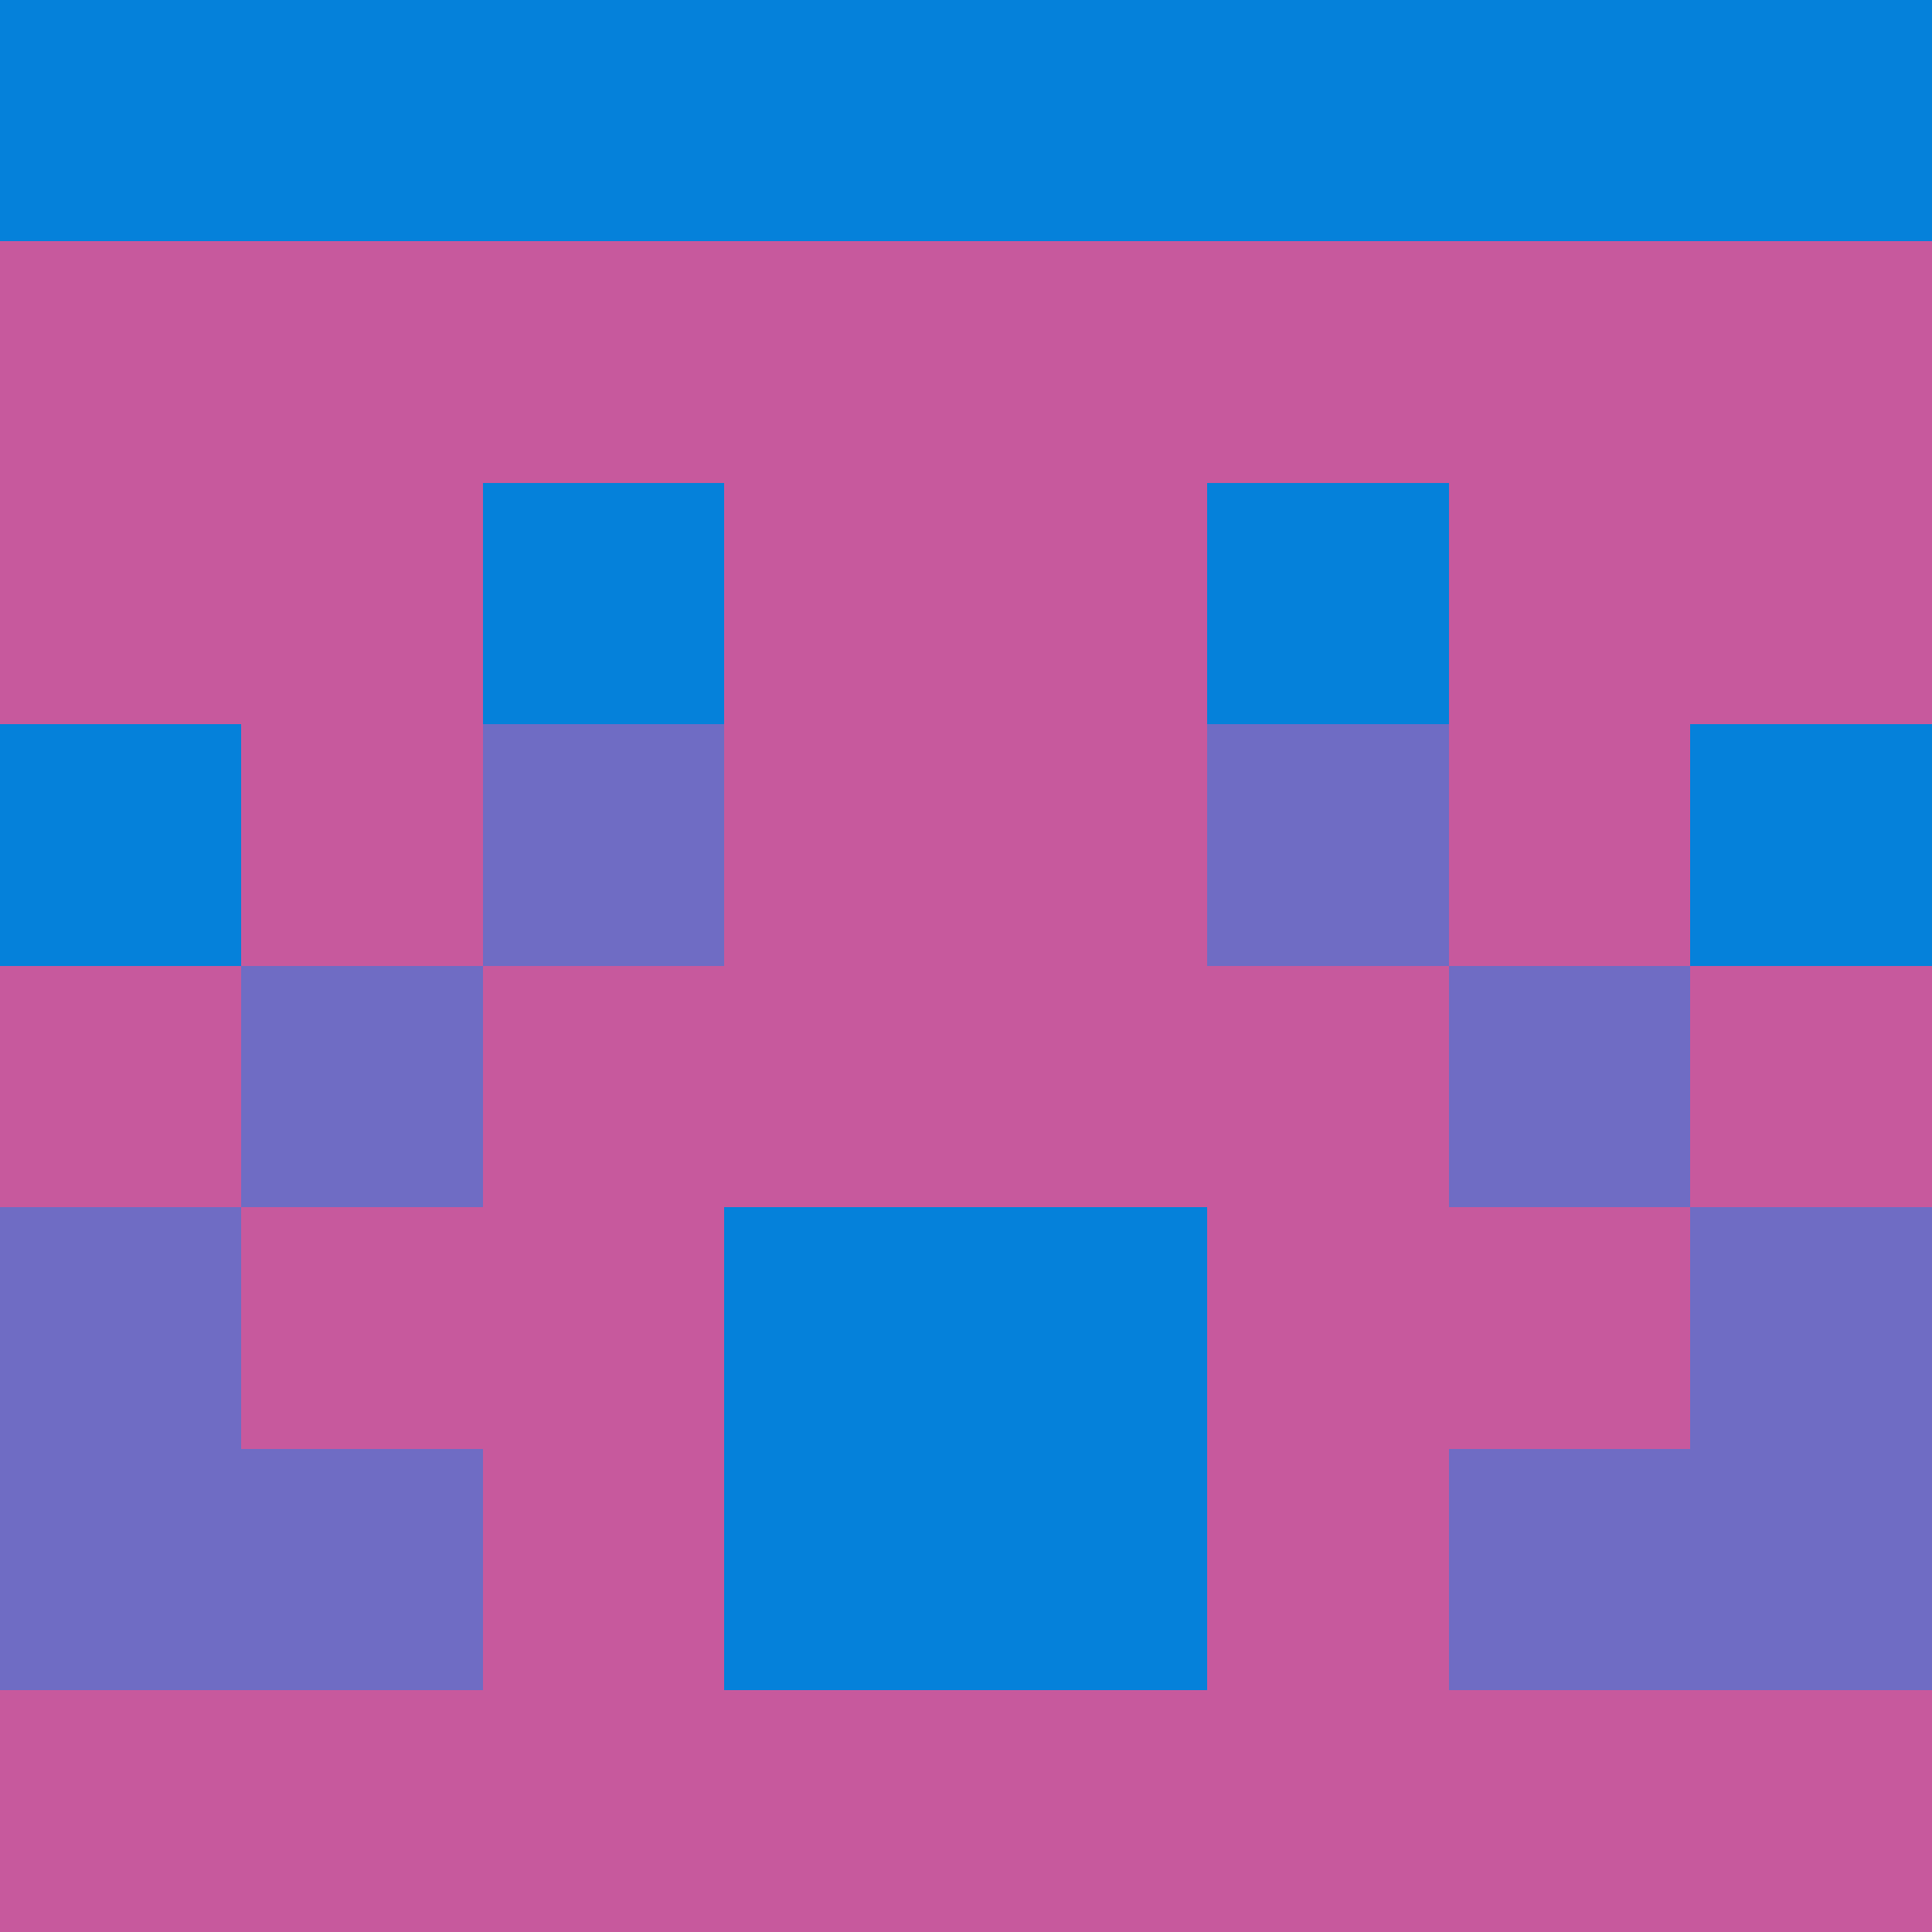
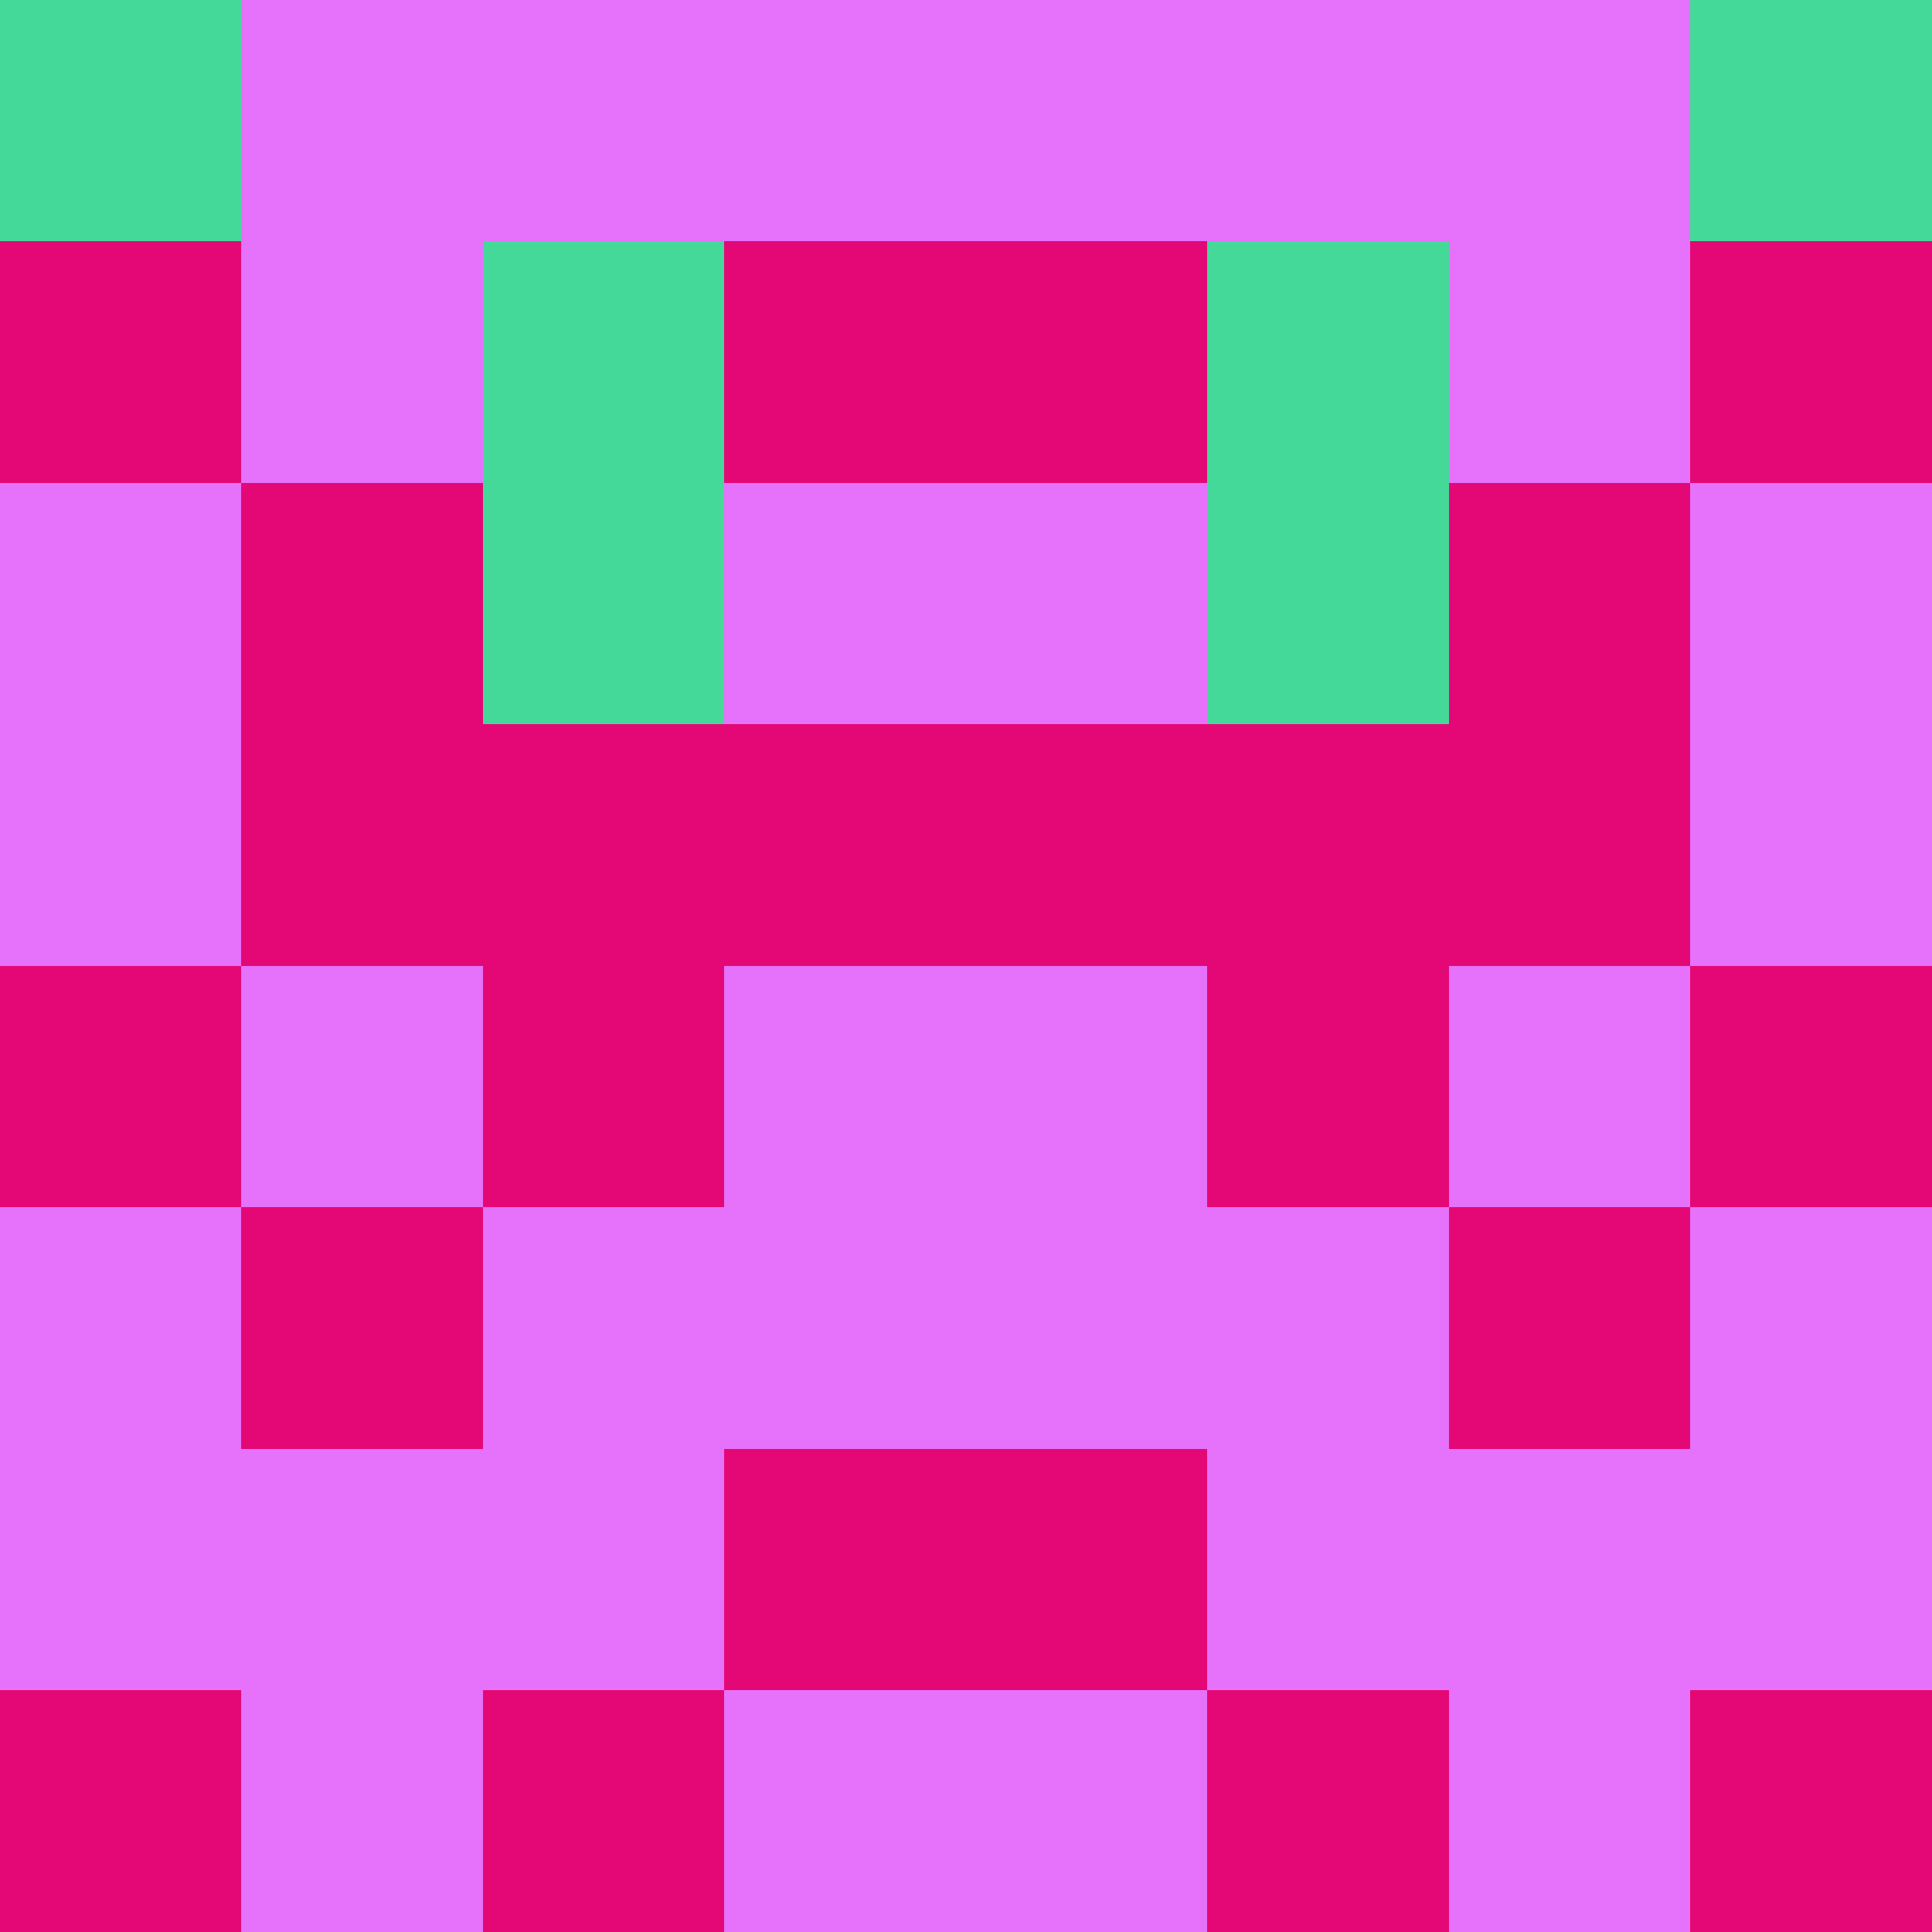
<svg xmlns="http://www.w3.org/2000/svg" viewBox="0 0 8 8" width="64" height="64">
  <g transform="translate(0 0) scale(1)" shape-rendering="crispEdges">
-     <path fill="#0581da" d="M0 0h8v8H0z" />
-     <path fill="#c7599d" d="M0 1h1v1h-1zM1 1h1v1h-1zM2 1h1v1h-1zM3 1h1v1h-1zM4 1h1v1h-1zM5 1h1v1h-1zM6 1h1v1h-1zM7 1h1v1h-1zM0 2h1v1h-1zM1 2h1v1h-1zM3 2h1v1h-1zM4 2h1v1h-1zM6 2h1v1h-1zM7 2h1v1h-1zM1 3h1v1h-1zM3 3h1v1h-1zM4 3h1v1h-1zM6 3h1v1h-1zM0 4h1v1h-1zM2 4h1v1h-1zM3 4h1v1h-1zM4 4h1v1h-1zM5 4h1v1h-1zM7 4h1v1h-1zM1 5h1v1h-1zM2 5h1v1h-1zM5 5h1v1h-1zM6 5h1v1h-1zM2 6h1v1h-1zM5 6h1v1h-1zM0 7h1v1h-1zM1 7h1v1h-1zM2 7h1v1h-1zM3 7h1v1h-1zM4 7h1v1h-1zM5 7h1v1h-1zM6 7h1v1h-1zM7 7h1v1h-1z" />
-     <path fill="#6f6cc4" d="M2 3h1v1h-1zM5 3h1v1h-1zM1 4h1v1h-1zM6 4h1v1h-1zM0 5h1v1h-1zM7 5h1v1h-1zM0 6h1v1h-1zM1 6h1v1h-1zM6 6h1v1h-1zM7 6h1v1h-1z" />
+     <path fill="#e671fb" d="M0 0h8v8H0z" />
+     <path fill="#e40876" d="M0 1h1v1h-1zM3 1h1v1h-1zM4 1h1v1h-1zM7 1h1v1h-1zM1 2h1v1h-1zM6 2h1v1h-1zM1 3h1v1h-1zM2 3h1v1h-1zM3 3h1v1h-1zM4 3h1v1h-1zM5 3h1v1h-1zM6 3h1v1h-1zM0 4h1v1h-1zM2 4h1v1h-1zM5 4h1v1h-1zM7 4h1v1h-1zM1 5h1v1h-1zM6 5h1v1h-1zM3 6h1v1h-1zM4 6h1v1h-1zM0 7h1v1h-1zM2 7h1v1h-1zM5 7h1v1h-1zM7 7h1v1h-1z" />
+     <path fill="#45d999" d="M0 0h1v1h-1zM7 0h1v1h-1zM2 1h1v1h-1zM5 1h1v1h-1zM2 2h1v1h-1zM5 2h1v1h-1z" />
  </g>
</svg>
